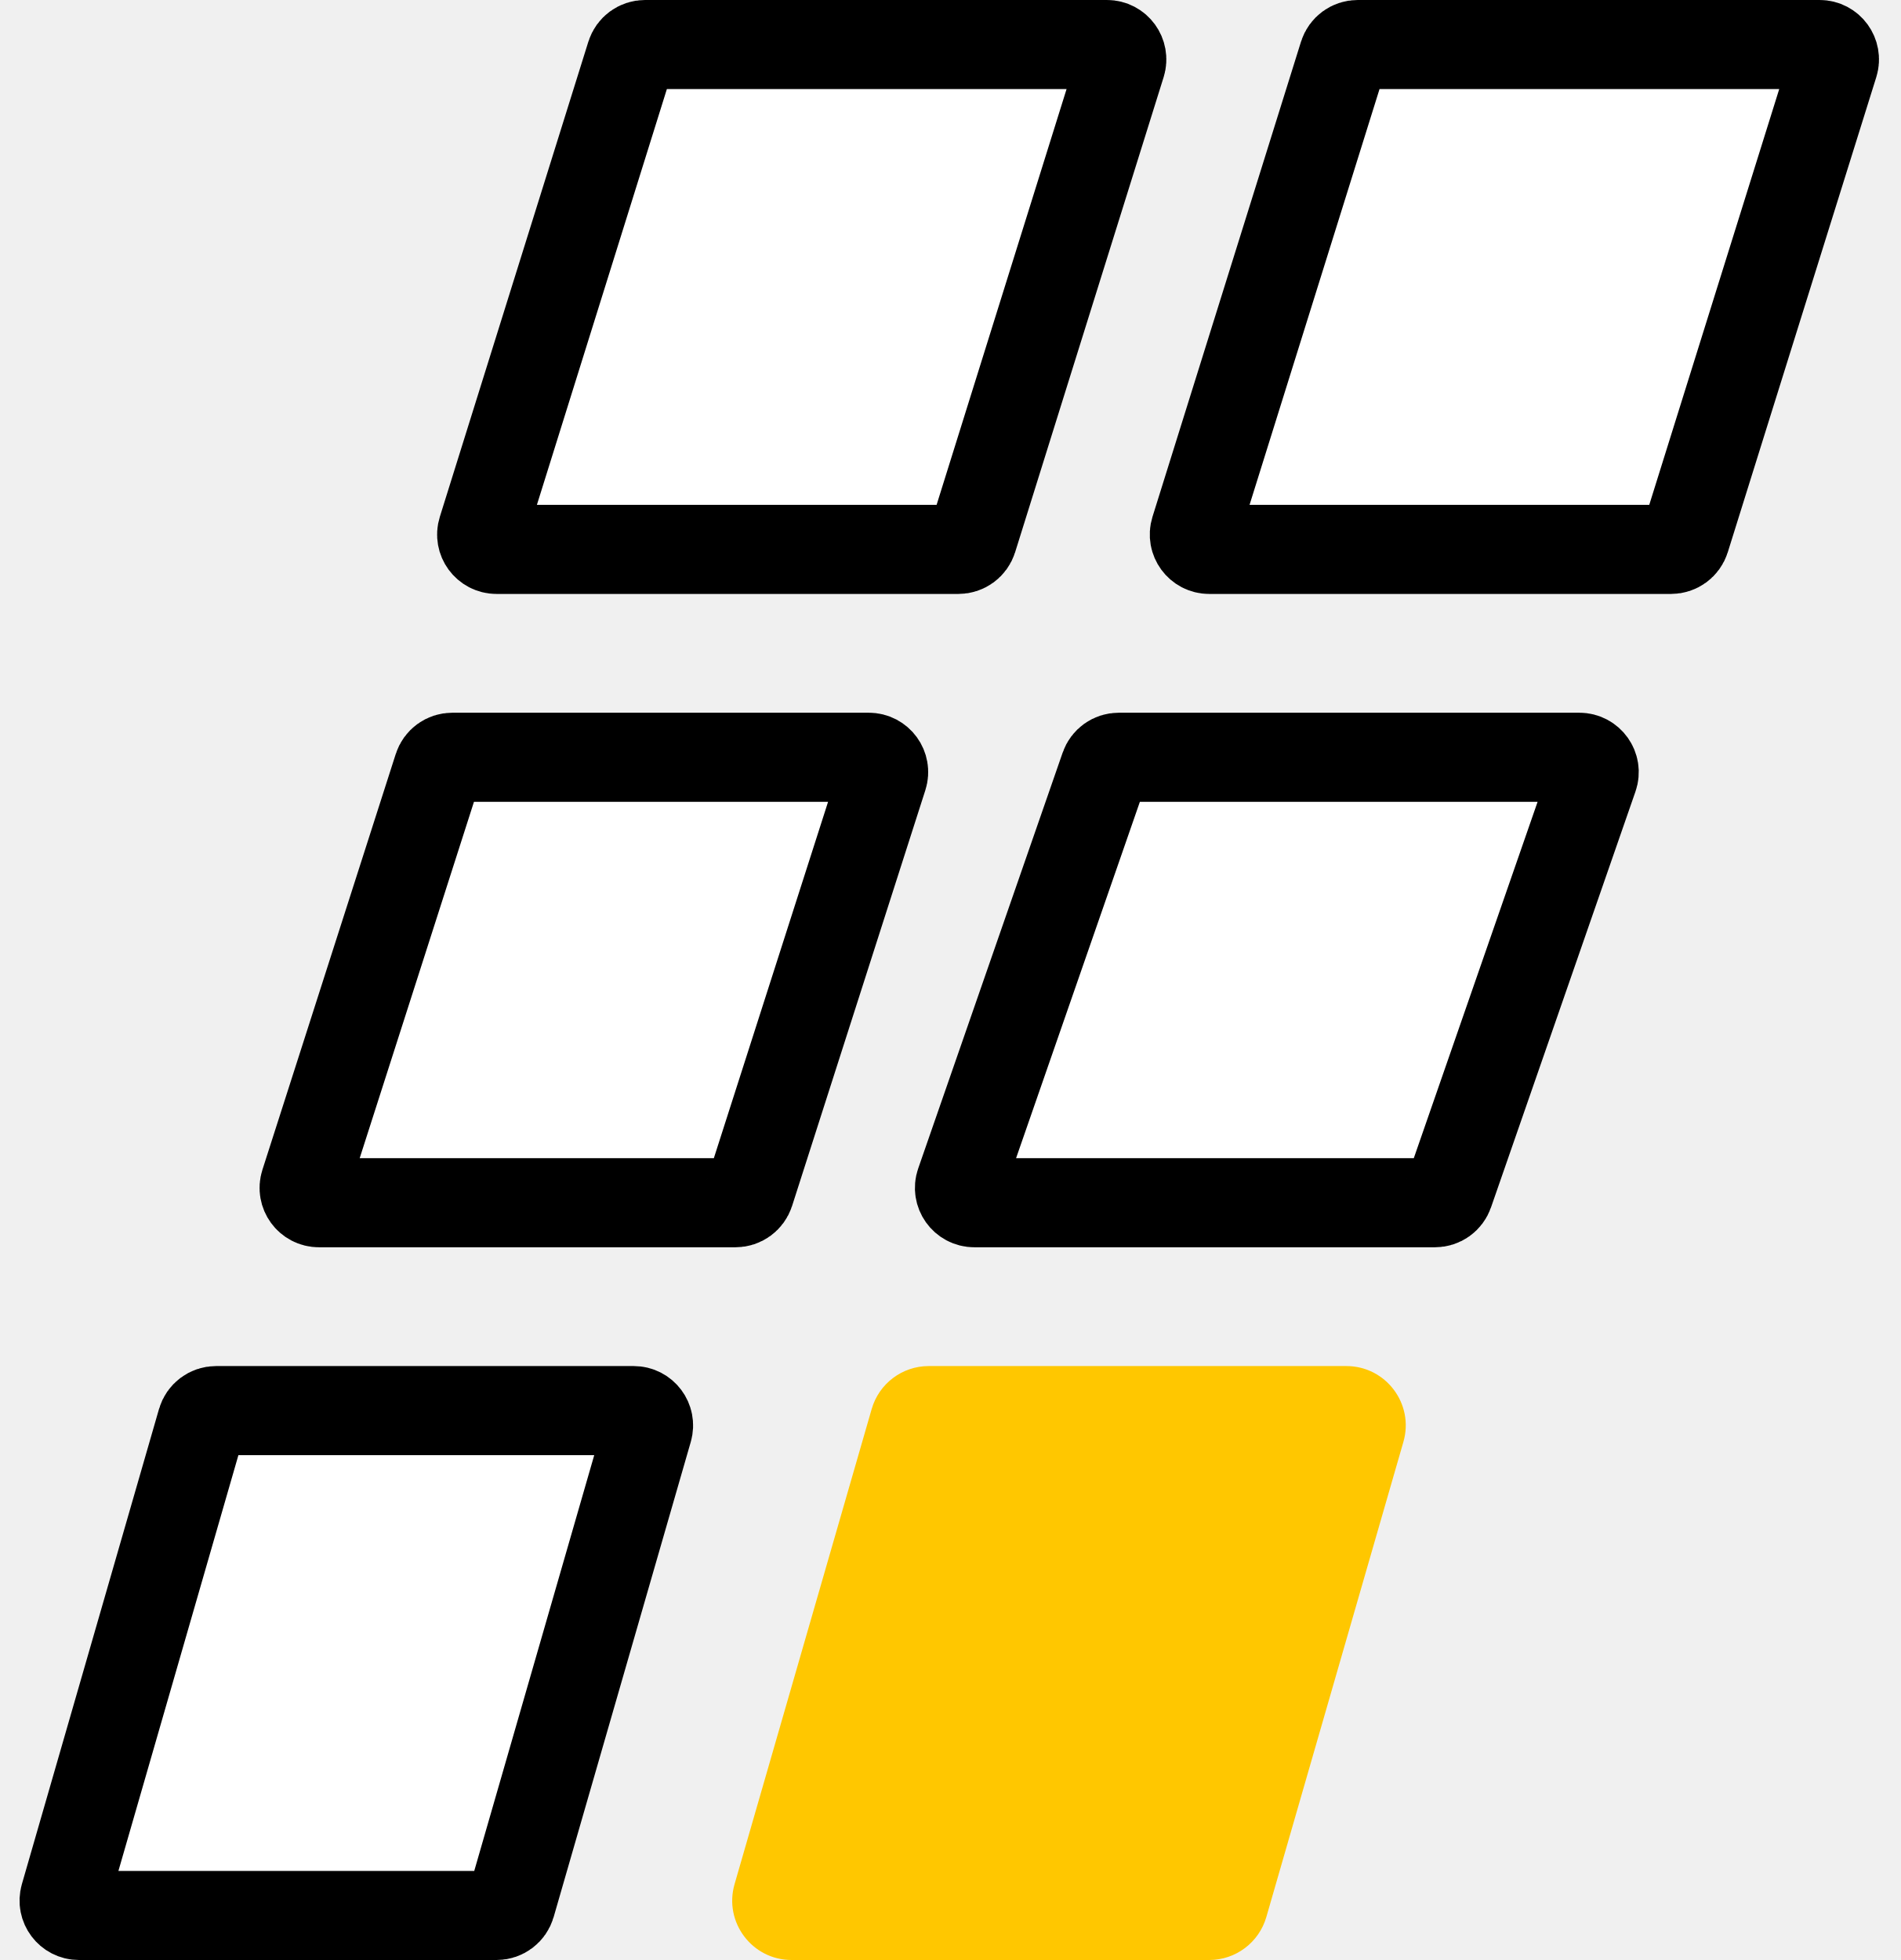
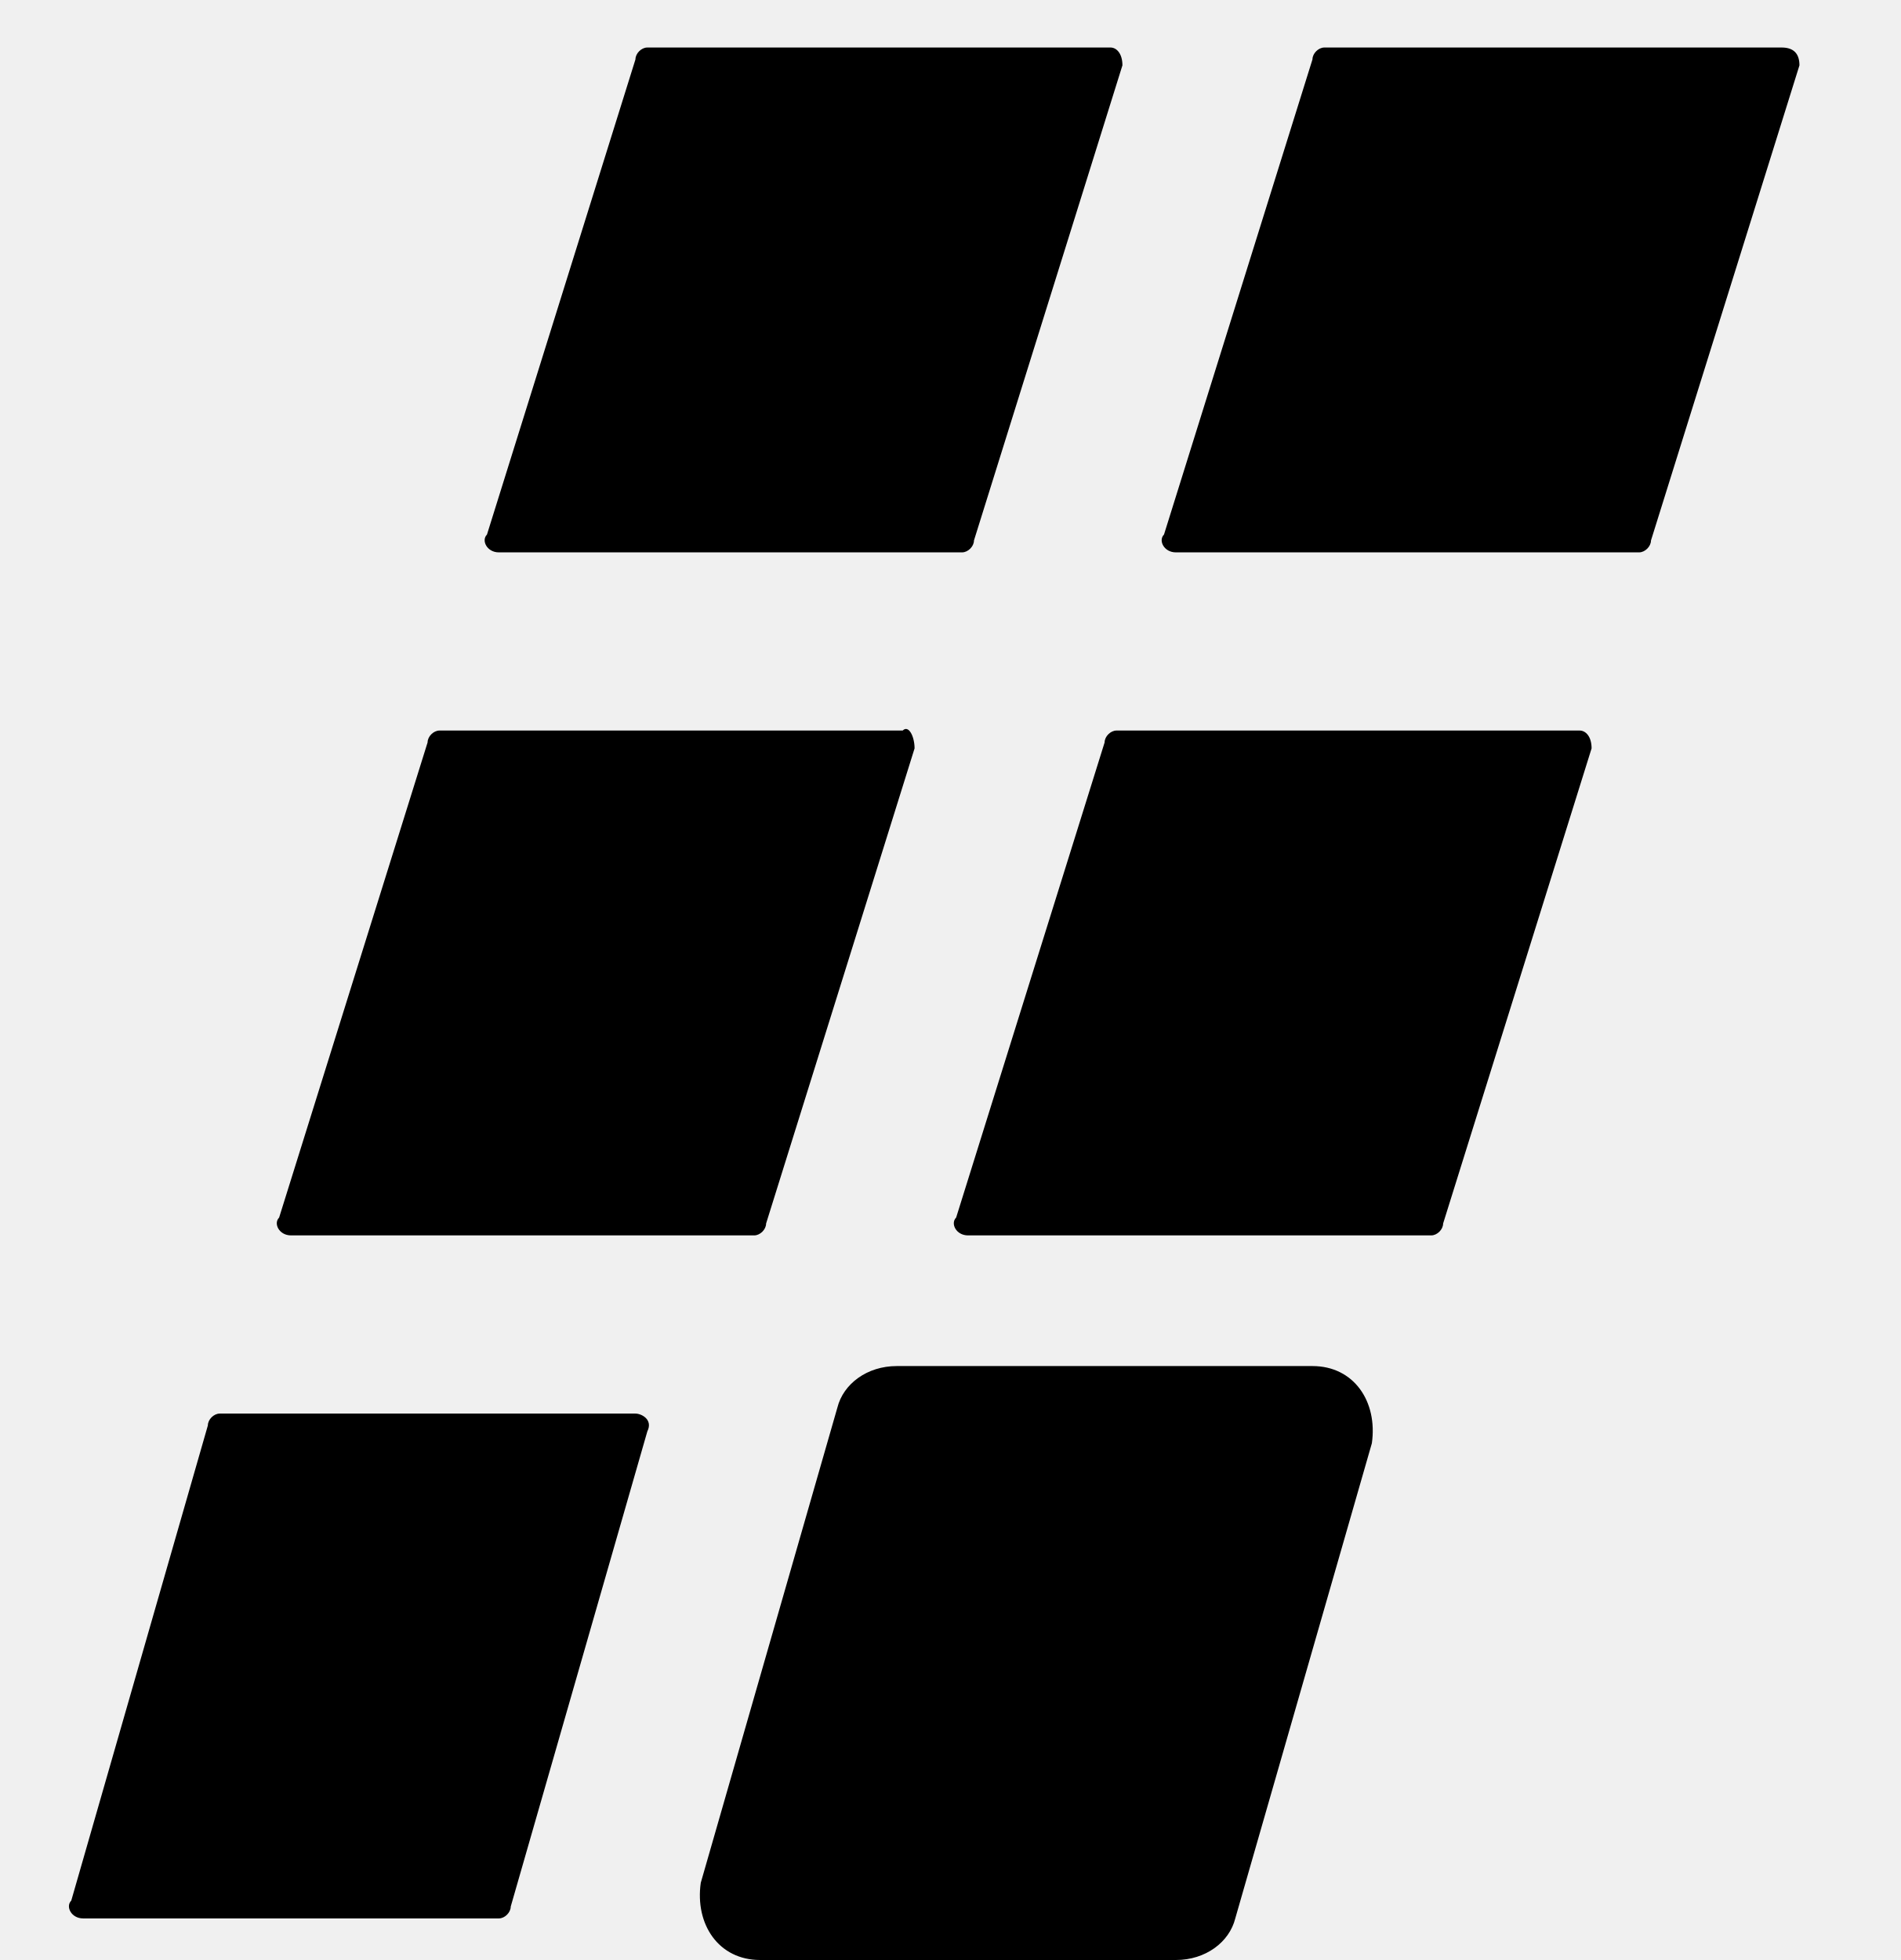
- <svg xmlns="http://www.w3.org/2000/svg" width="32" height="33" viewBox="0 0 32 33" fill="none">
-   <path d="M10.911 24.069L8.602 32.069C8.571 32.176 8.473 32.25 8.362 32.25L1.329 32.25C1.163 32.25 1.043 32.09 1.089 31.931L3.398 23.931C3.429 23.824 3.527 23.75 3.638 23.75L10.671 23.75C10.837 23.75 10.957 23.91 10.911 24.069Z" fill="white" stroke="black" stroke-width="1.5" />
-   <path d="M14.867 13.076L12.623 20.076C12.589 20.18 12.493 20.25 12.384 20.25L5.371 20.25C5.201 20.25 5.081 20.085 5.133 19.924L7.378 12.924C7.411 12.82 7.507 12.75 7.616 12.75L14.629 12.75C14.799 12.75 14.919 12.915 14.867 13.076Z" fill="white" stroke="black" stroke-width="1.5" />
-   <path d="M26.83 13.082L24.398 20.082C24.363 20.183 24.269 20.25 24.162 20.25L16.406 20.25C16.234 20.25 16.113 20.08 16.17 19.918L18.602 12.918C18.637 12.817 18.731 12.75 18.838 12.75L26.594 12.75C26.766 12.75 26.887 12.92 26.83 13.082Z" fill="white" stroke="black" stroke-width="1.5" />
-   <path d="M22.671 23C23.336 23 23.816 23.638 23.631 24.277L21.323 32.277C21.199 32.705 20.807 33 20.362 33L13.329 33C12.664 33 12.184 32.362 12.369 31.723L14.678 23.723C14.801 23.295 15.193 23 15.638 23L22.671 23Z" fill="#FFC700" />
-   <path d="M18.878 1.075L16.377 9.075C16.344 9.179 16.248 9.25 16.138 9.25L8.36 9.25C8.192 9.25 8.071 9.086 8.122 8.925L10.623 0.925C10.656 0.821 10.752 0.75 10.862 0.75L18.64 0.75C18.808 0.75 18.928 0.914 18.878 1.075Z" fill="white" stroke="black" stroke-width="1.5" />
-   <path d="M30.878 1.075L28.377 9.075C28.344 9.179 28.248 9.25 28.138 9.25L20.36 9.25C20.192 9.25 20.072 9.086 20.122 8.925L22.623 0.925C22.656 0.821 22.752 0.75 22.862 0.75L30.64 0.75C30.808 0.75 30.928 0.914 30.878 1.075Z" fill="white" stroke="black" stroke-width="1.5" />
+ <svg xmlns="http://www.w3.org/2000/svg" version="1.1" id="Layer_1" x="0px" y="0px" viewBox="0 0 32 33" style="enable-background:new 0 0 32 33;" xml:space="preserve">
+   <path class="st0" d="M10.9,24.1l-2.3,8c0,0.1-0.1,0.2-0.2,0.2h-7c-0.2,0-0.3-0.2-0.2-0.3l2.3-8c0-0.1,0.1-0.2,0.2-0.2h7  C10.8,23.8,11,23.9,10.9,24.1z" />
+   <path class="st1" d="M22.1,23c0.7,0,1.1,0.6,1,1.3l-2.3,8c-0.1,0.4-0.5,0.7-1,0.7h-7c-0.7,0-1.1-0.6-1-1.3l2.3-8  c0.1-0.4,0.5-0.7,1-0.7H22.1z" />
+   <path class="st0" d="M18.9,1.1l-2.5,8c0,0.1-0.1,0.2-0.2,0.2H8.4c-0.2,0-0.3-0.2-0.2-0.3l2.5-8c0-0.1,0.1-0.2,0.2-0.2h7.8  C18.8,0.8,18.9,0.9,18.9,1.1z" />
+   <path class="st0" d="M30.3,1.1l-2.5,8c0,0.1-0.1,0.2-0.2,0.2h-7.8c-0.2,0-0.3-0.2-0.2-0.3l2.5-8c0-0.1,0.1-0.2,0.2-0.2H30  C30.2,0.8,30.3,0.9,30.3,1.1z" />
+   <path class="st0" d="M15.4,12.6l-2.5,8c0,0.1-0.1,0.2-0.2,0.2H4.9c-0.2,0-0.3-0.2-0.2-0.3l2.5-8c0-0.1,0.1-0.2,0.2-0.2h7.8  C15.3,12.2,15.4,12.4,15.4,12.6z" />
+   <path class="st0" d="M26.8,12.6l-2.5,8c0,0.1-0.1,0.2-0.2,0.2h-7.8c-0.2,0-0.3-0.2-0.2-0.3l2.5-8c0-0.1,0.1-0.2,0.2-0.2h7.8  C26.7,12.3,26.8,12.4,26.8,12.6z" />
</svg>
